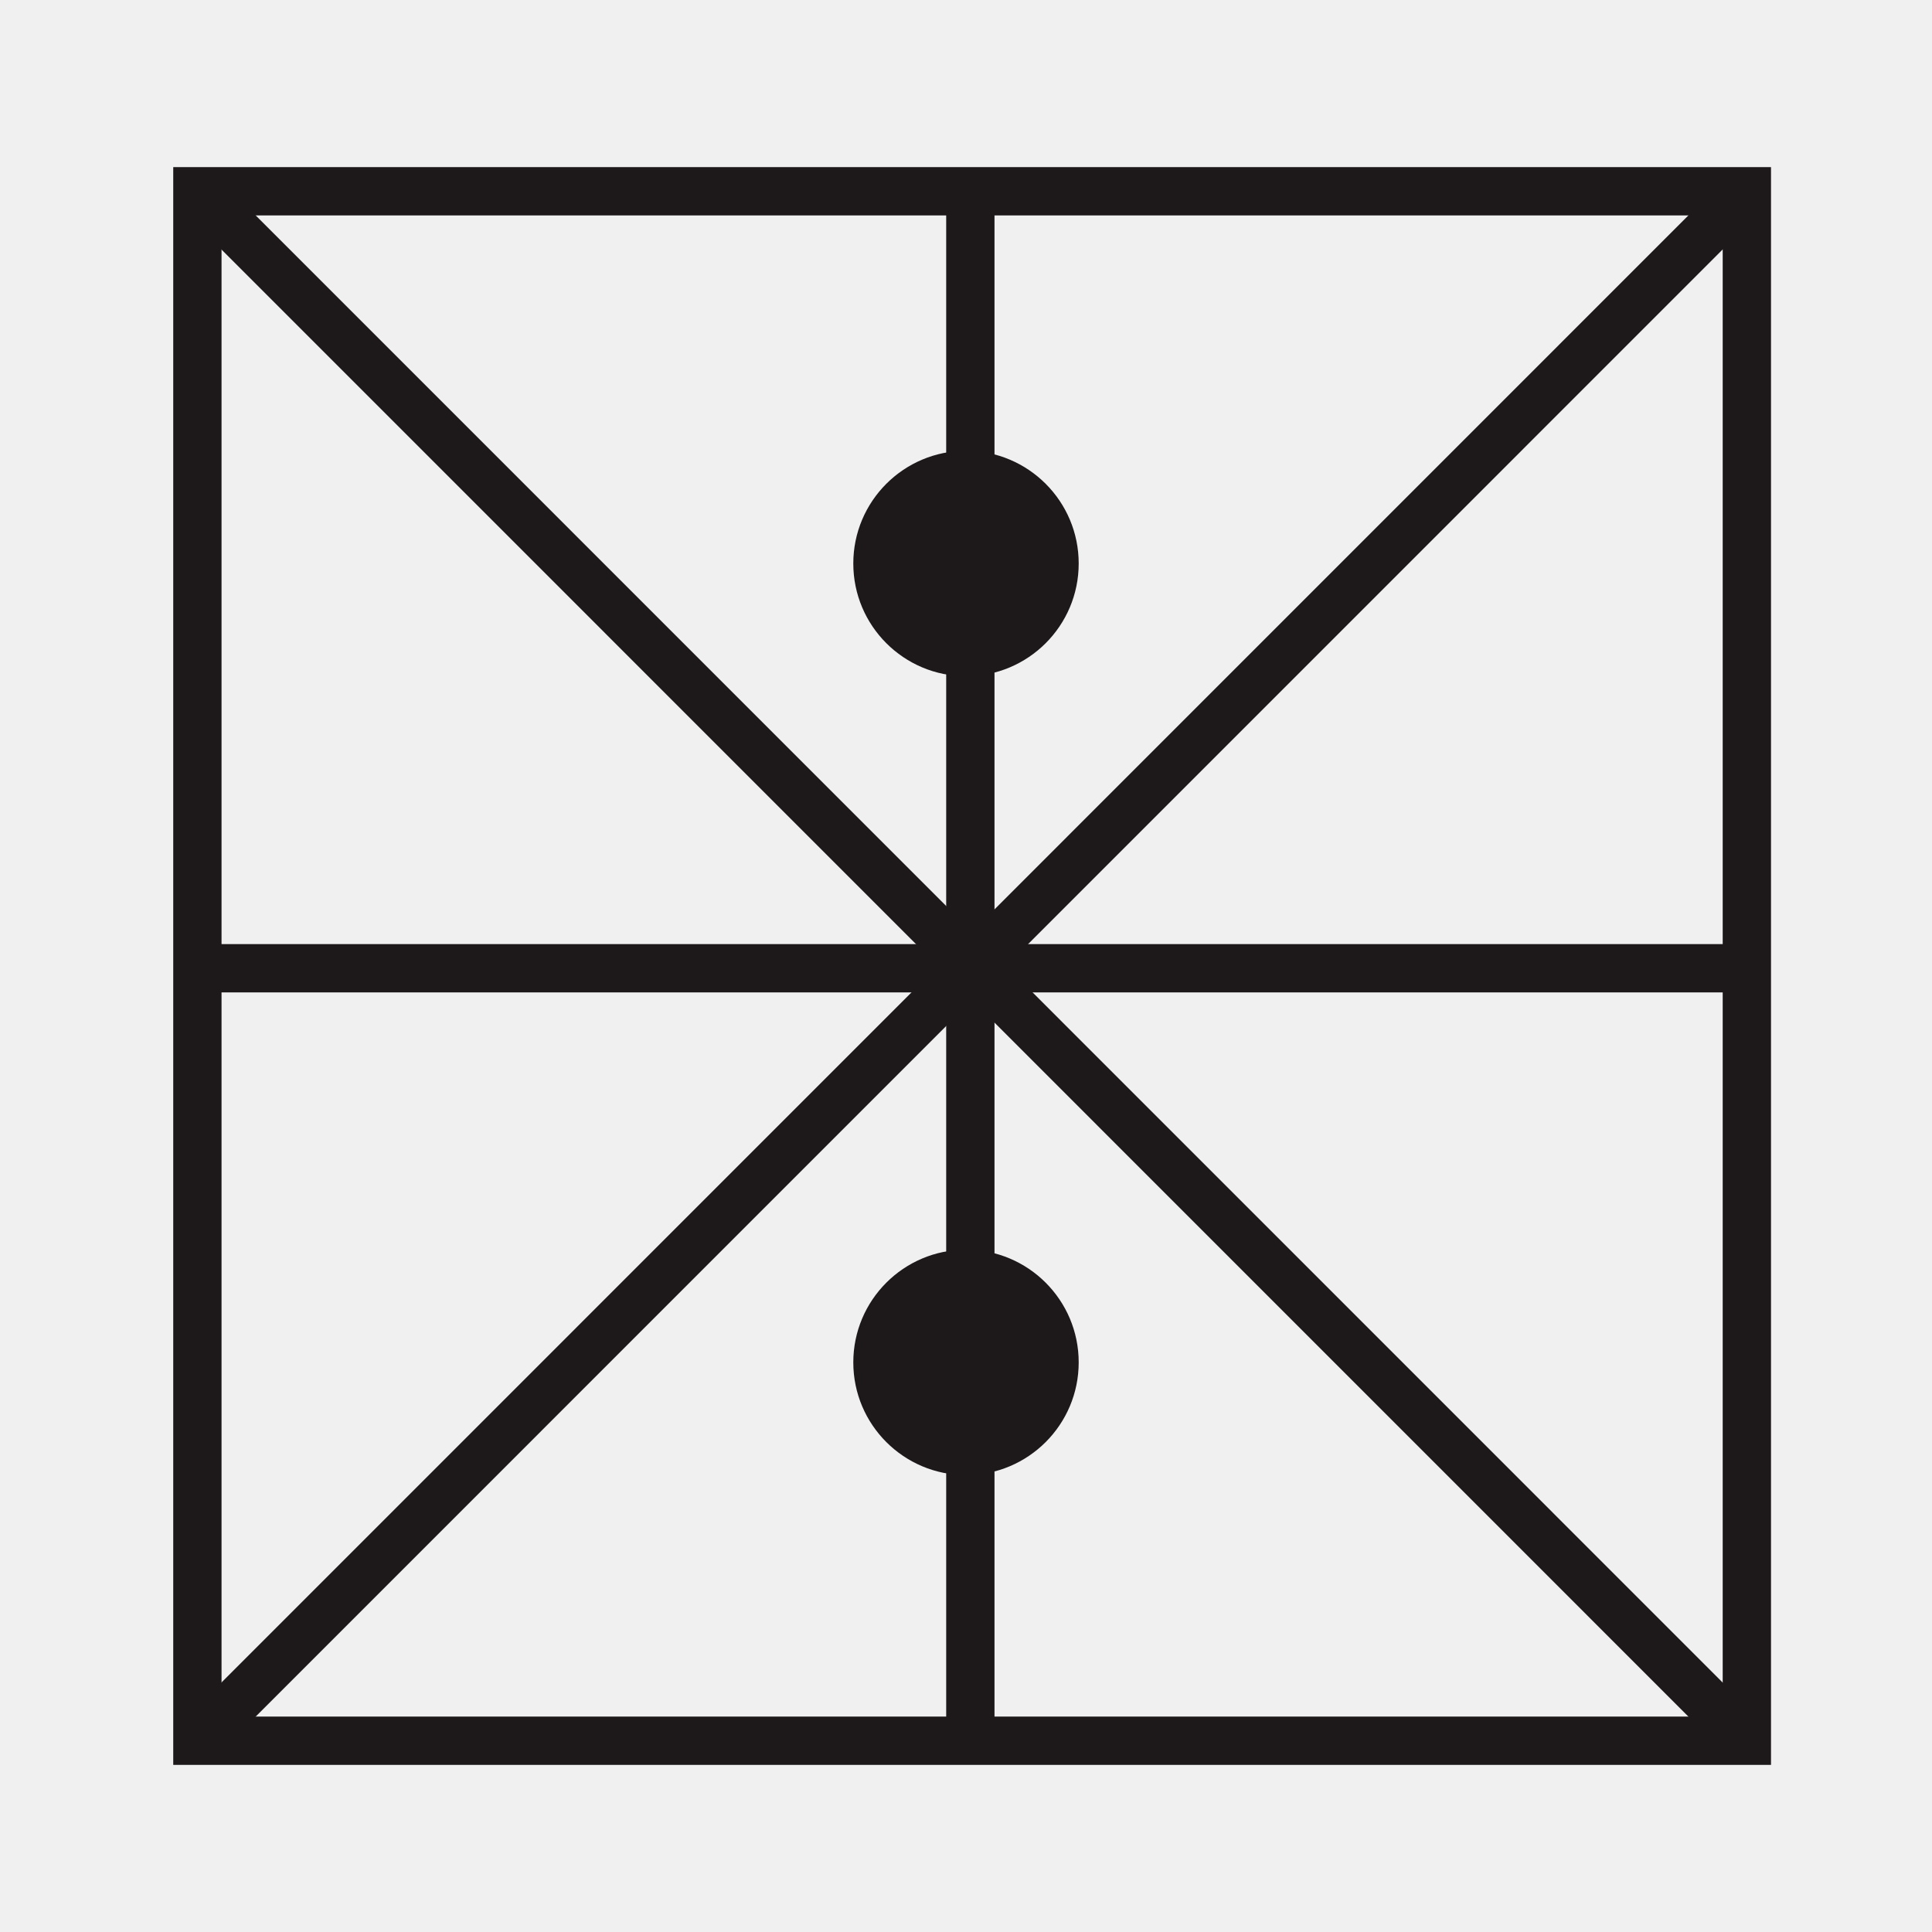
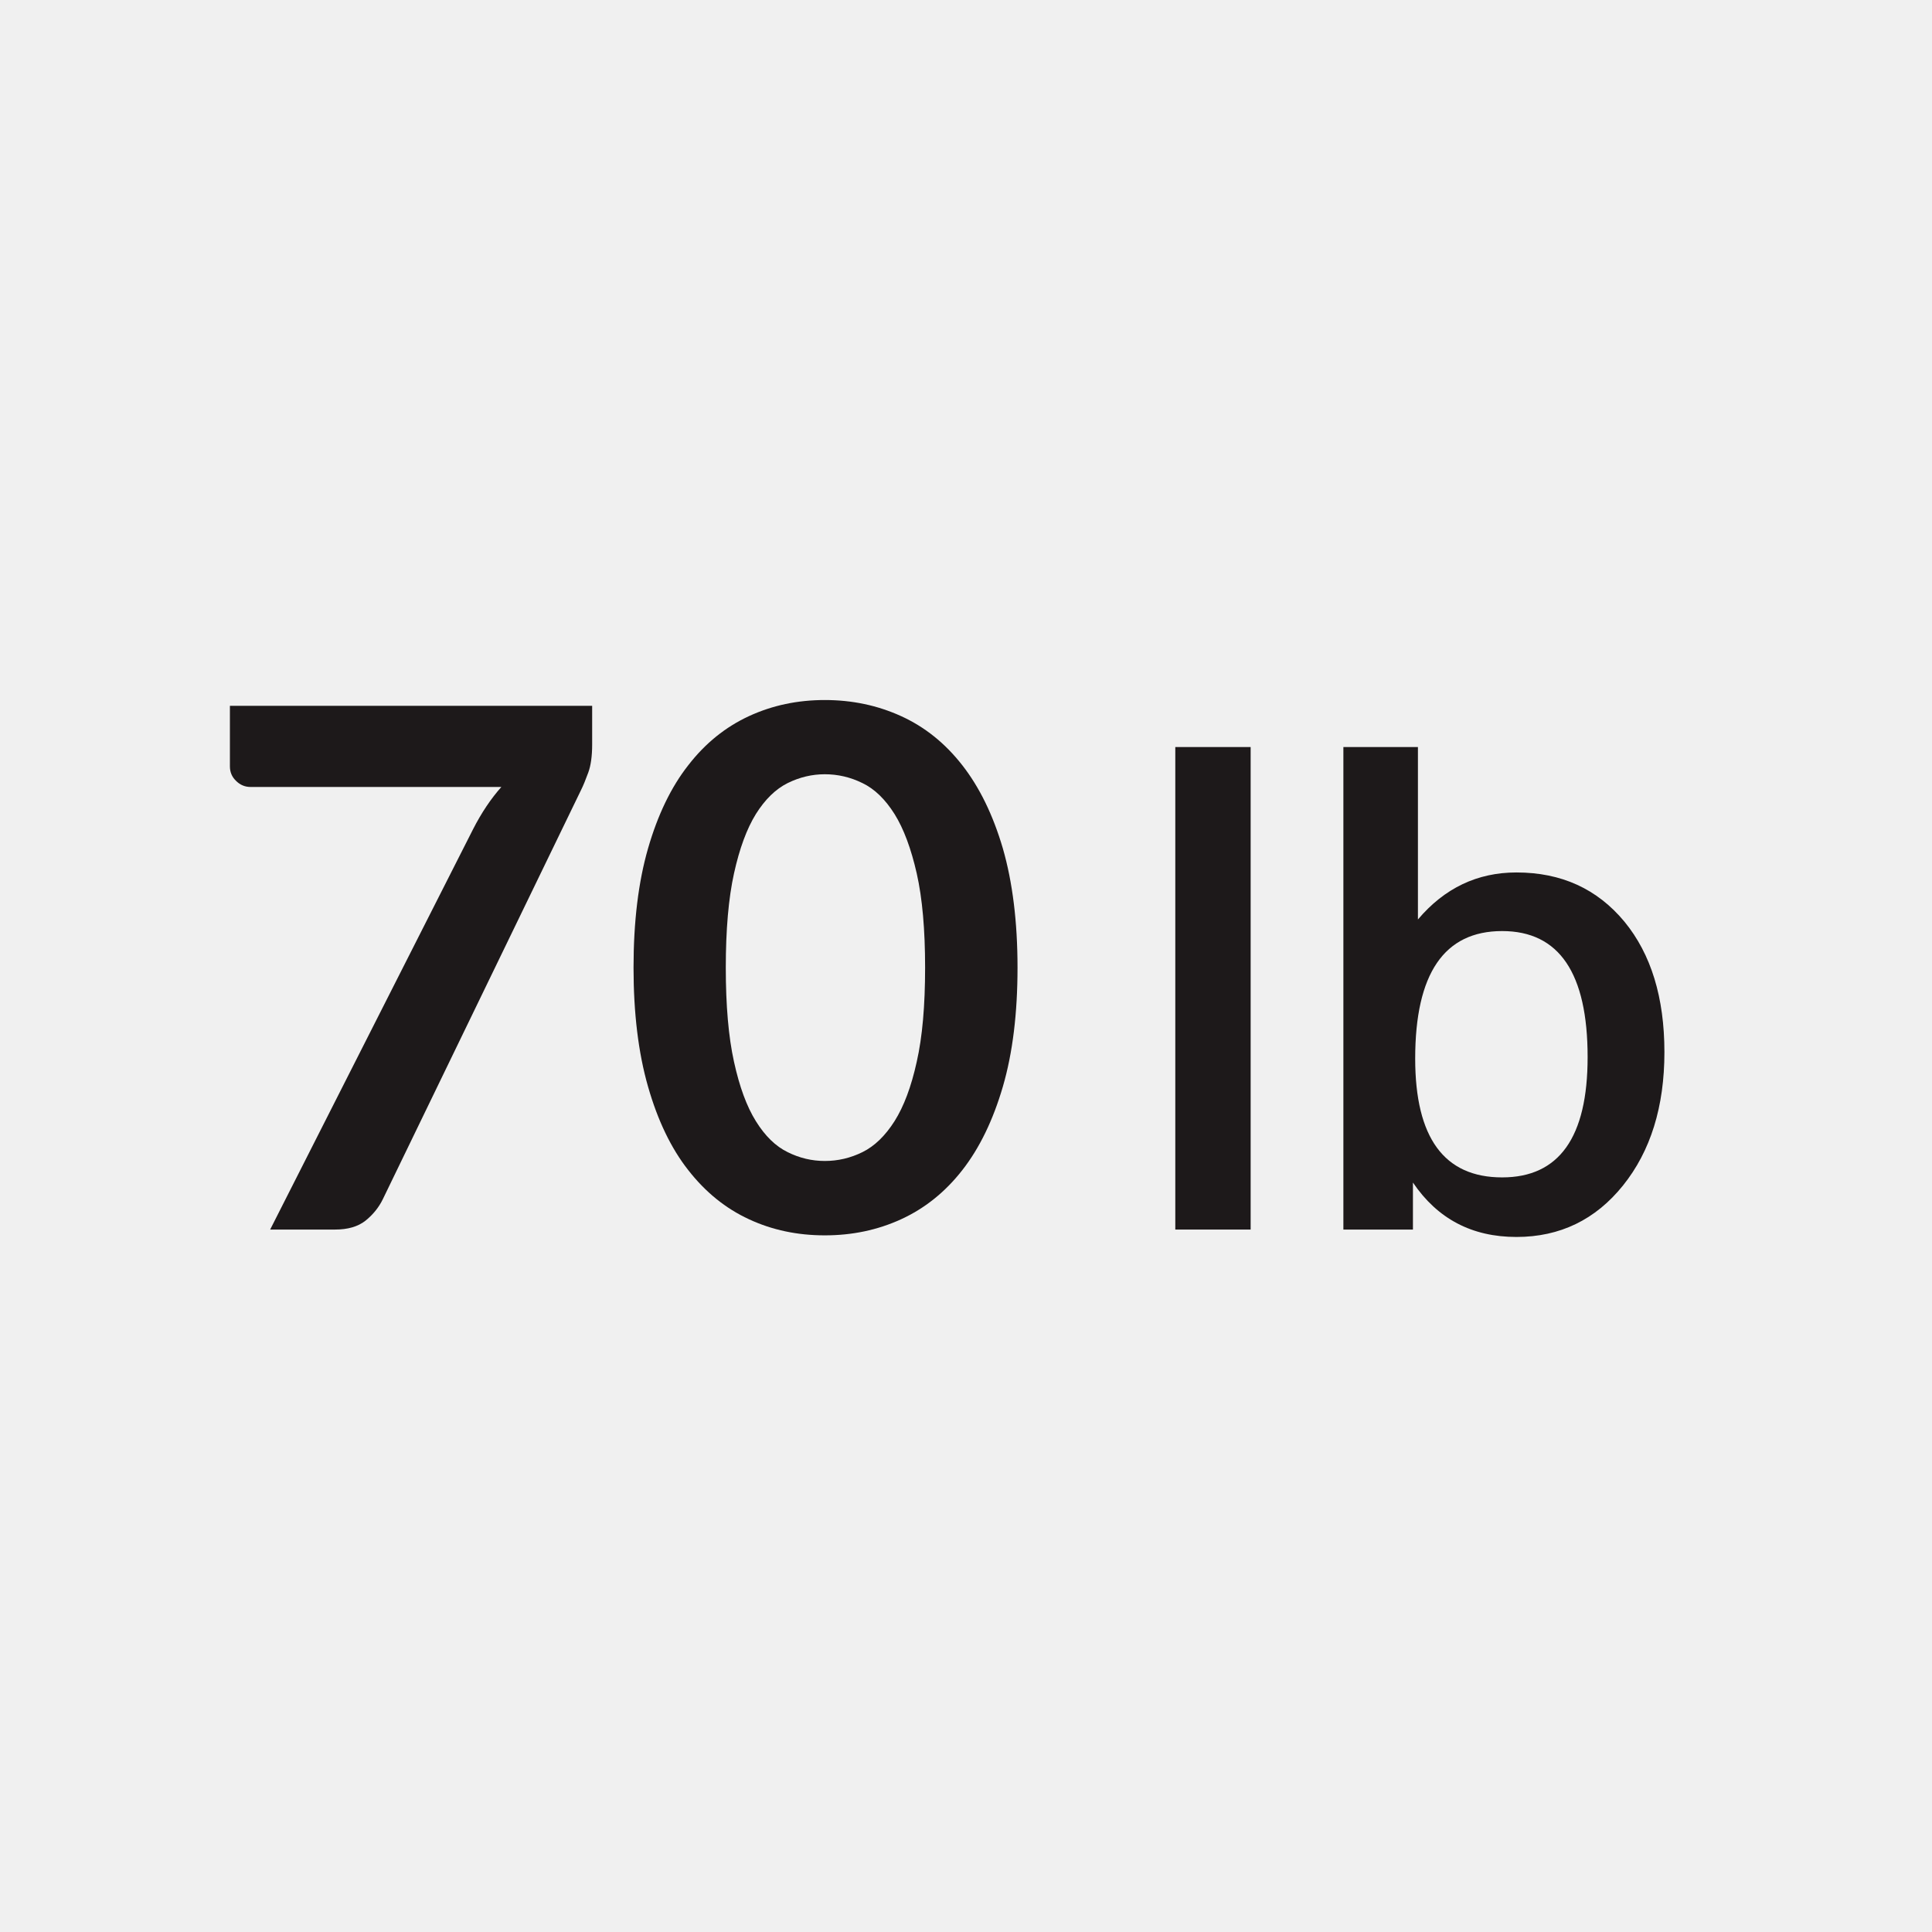
<svg xmlns="http://www.w3.org/2000/svg" version="1.1" id="Layer_1" x="0px" y="0px" viewBox="0 0 120 120" style="enable-background:new 0 0 120 120;" xml:space="preserve">
  <style type="text/css">
	.st0{display:none;}
	.st1{fill:#1D191A;}
- 	.st2{fill:none;stroke:#1D191A;stroke-width:3;stroke-miterlimit:10;}
+ 	.st2{fill:none;stroke:#1D191A;stroke-width:9;stroke-miterlimit:10;}
+ 	.st3{fill:#FFFFFF;stroke:#1D191A;stroke-width:2.3;stroke-miterlimit:10;}
+ 	.st4{fill:#A5A5A5;}
+ 	.st5{fill:#FFFFFF;stroke:#1D191A;stroke-width:2;stroke-miterlimit:10;}
+ 	.st6{fill:none;stroke:#1D191A;stroke-width:0.8;stroke-miterlimit:10;}
+ 	.st7{fill:#FFFFFF;stroke:#1D191A;stroke-width:3;stroke-miterlimit:10;}
</style>
  <g>
-     <path class="st1" d="M107,13.38v93.24H13.76V13.38H107 M110,10.38H10.76v99.24H110V10.38L110,10.38z" />
+     <path class="st1" d="M36.78,43.83v2.41c0,0.72-0.08,1.3-0.24,1.74c-0.16,0.44-0.31,0.81-0.46,1.11L23.78,74.48   c-0.25,0.52-0.62,0.97-1.08,1.34c-0.47,0.37-1.1,0.55-1.89,0.55h-4.03l12.6-24.86c0.52-1.02,1.11-1.9,1.76-2.63H15.56   c-0.35,0-0.65-0.13-0.9-0.38c-0.26-0.25-0.38-0.55-0.38-0.9v-3.76H36.78z" />
+     <path class="st1" d="M63.2,60.1c0,2.83-0.3,5.3-0.91,7.39c-0.61,2.09-1.45,3.82-2.52,5.19c-1.07,1.37-2.34,2.38-3.8,3.05   c-1.46,0.67-3.04,1-4.74,1c-1.7,0-3.27-0.33-4.71-1c-1.45-0.67-2.7-1.68-3.77-3.05c-1.07-1.36-1.9-3.09-2.5-5.19   c-0.6-2.09-0.9-4.56-0.9-7.39c0-2.85,0.3-5.32,0.9-7.4s1.43-3.81,2.5-5.17c1.06-1.37,2.32-2.38,3.77-3.05c1.45-0.67,3.02-1,4.71-1   c1.69,0,3.27,0.33,4.74,1s2.73,1.68,3.8,3.05c1.07,1.37,1.91,3.09,2.52,5.17C62.89,54.78,63.2,57.25,63.2,60.1z M57.46,60.1   c0-2.35-0.17-4.3-0.52-5.85c-0.35-1.54-0.81-2.78-1.38-3.69c-0.58-0.92-1.24-1.56-1.99-1.92c-0.75-0.37-1.53-0.55-2.34-0.55   c-0.79,0-1.56,0.18-2.31,0.55c-0.74,0.37-1.4,1.01-1.97,1.92c-0.57,0.92-1.02,2.15-1.36,3.69s-0.51,3.5-0.51,5.85   c0,2.36,0.17,4.31,0.51,5.85c0.34,1.55,0.79,2.78,1.36,3.69c0.57,0.92,1.23,1.56,1.97,1.92c0.74,0.37,1.51,0.55,2.31,0.55   c0.81,0,1.59-0.18,2.34-0.55c0.75-0.37,1.41-1.01,1.99-1.92c0.58-0.92,1.04-2.14,1.38-3.69C57.29,64.41,57.46,62.46,57.46,60.1z" />
+     <path class="st1" d="M73,46.4h4.68v29.97H73V46.4z" />
+     <path class="st1" d="M83.44,76.37V46.4h4.63v10.71c1.65-1.95,3.69-2.92,6.12-2.92c2.79,0,5.02,1.02,6.71,3.06   c1.65,2.01,2.48,4.71,2.48,8.1c0,3.39-0.86,6.15-2.57,8.28c-1.71,2.13-3.92,3.2-6.62,3.2c-2.76,0-4.9-1.12-6.43-3.38v2.92H83.44z    M93.3,73.13c3.54,0,5.31-2.49,5.31-7.47c0-5.22-1.77-7.83-5.31-7.83c-3.6,0-5.4,2.64-5.4,7.92C87.9,70.67,89.7,73.13,93.3,73.13z" />
  </g>
-   <g>
-     <line class="st2" x1="12.14" y1="108.24" x2="108.61" y2="11.76" />
-   </g>
-   <line class="st2" x1="12.14" y1="11.76" x2="108.61" y2="108.24" />
-   <line class="st2" x1="12.65" y1="60.14" x2="108.33" y2="60.14" />
-   <line class="st2" x1="60.27" y1="11.86" x2="60.27" y2="108.42" />
-   <circle class="st1" cx="60" cy="35" r="7" />
-   <circle class="st1" cx="60" cy="84.62" r="7" />
</svg>
